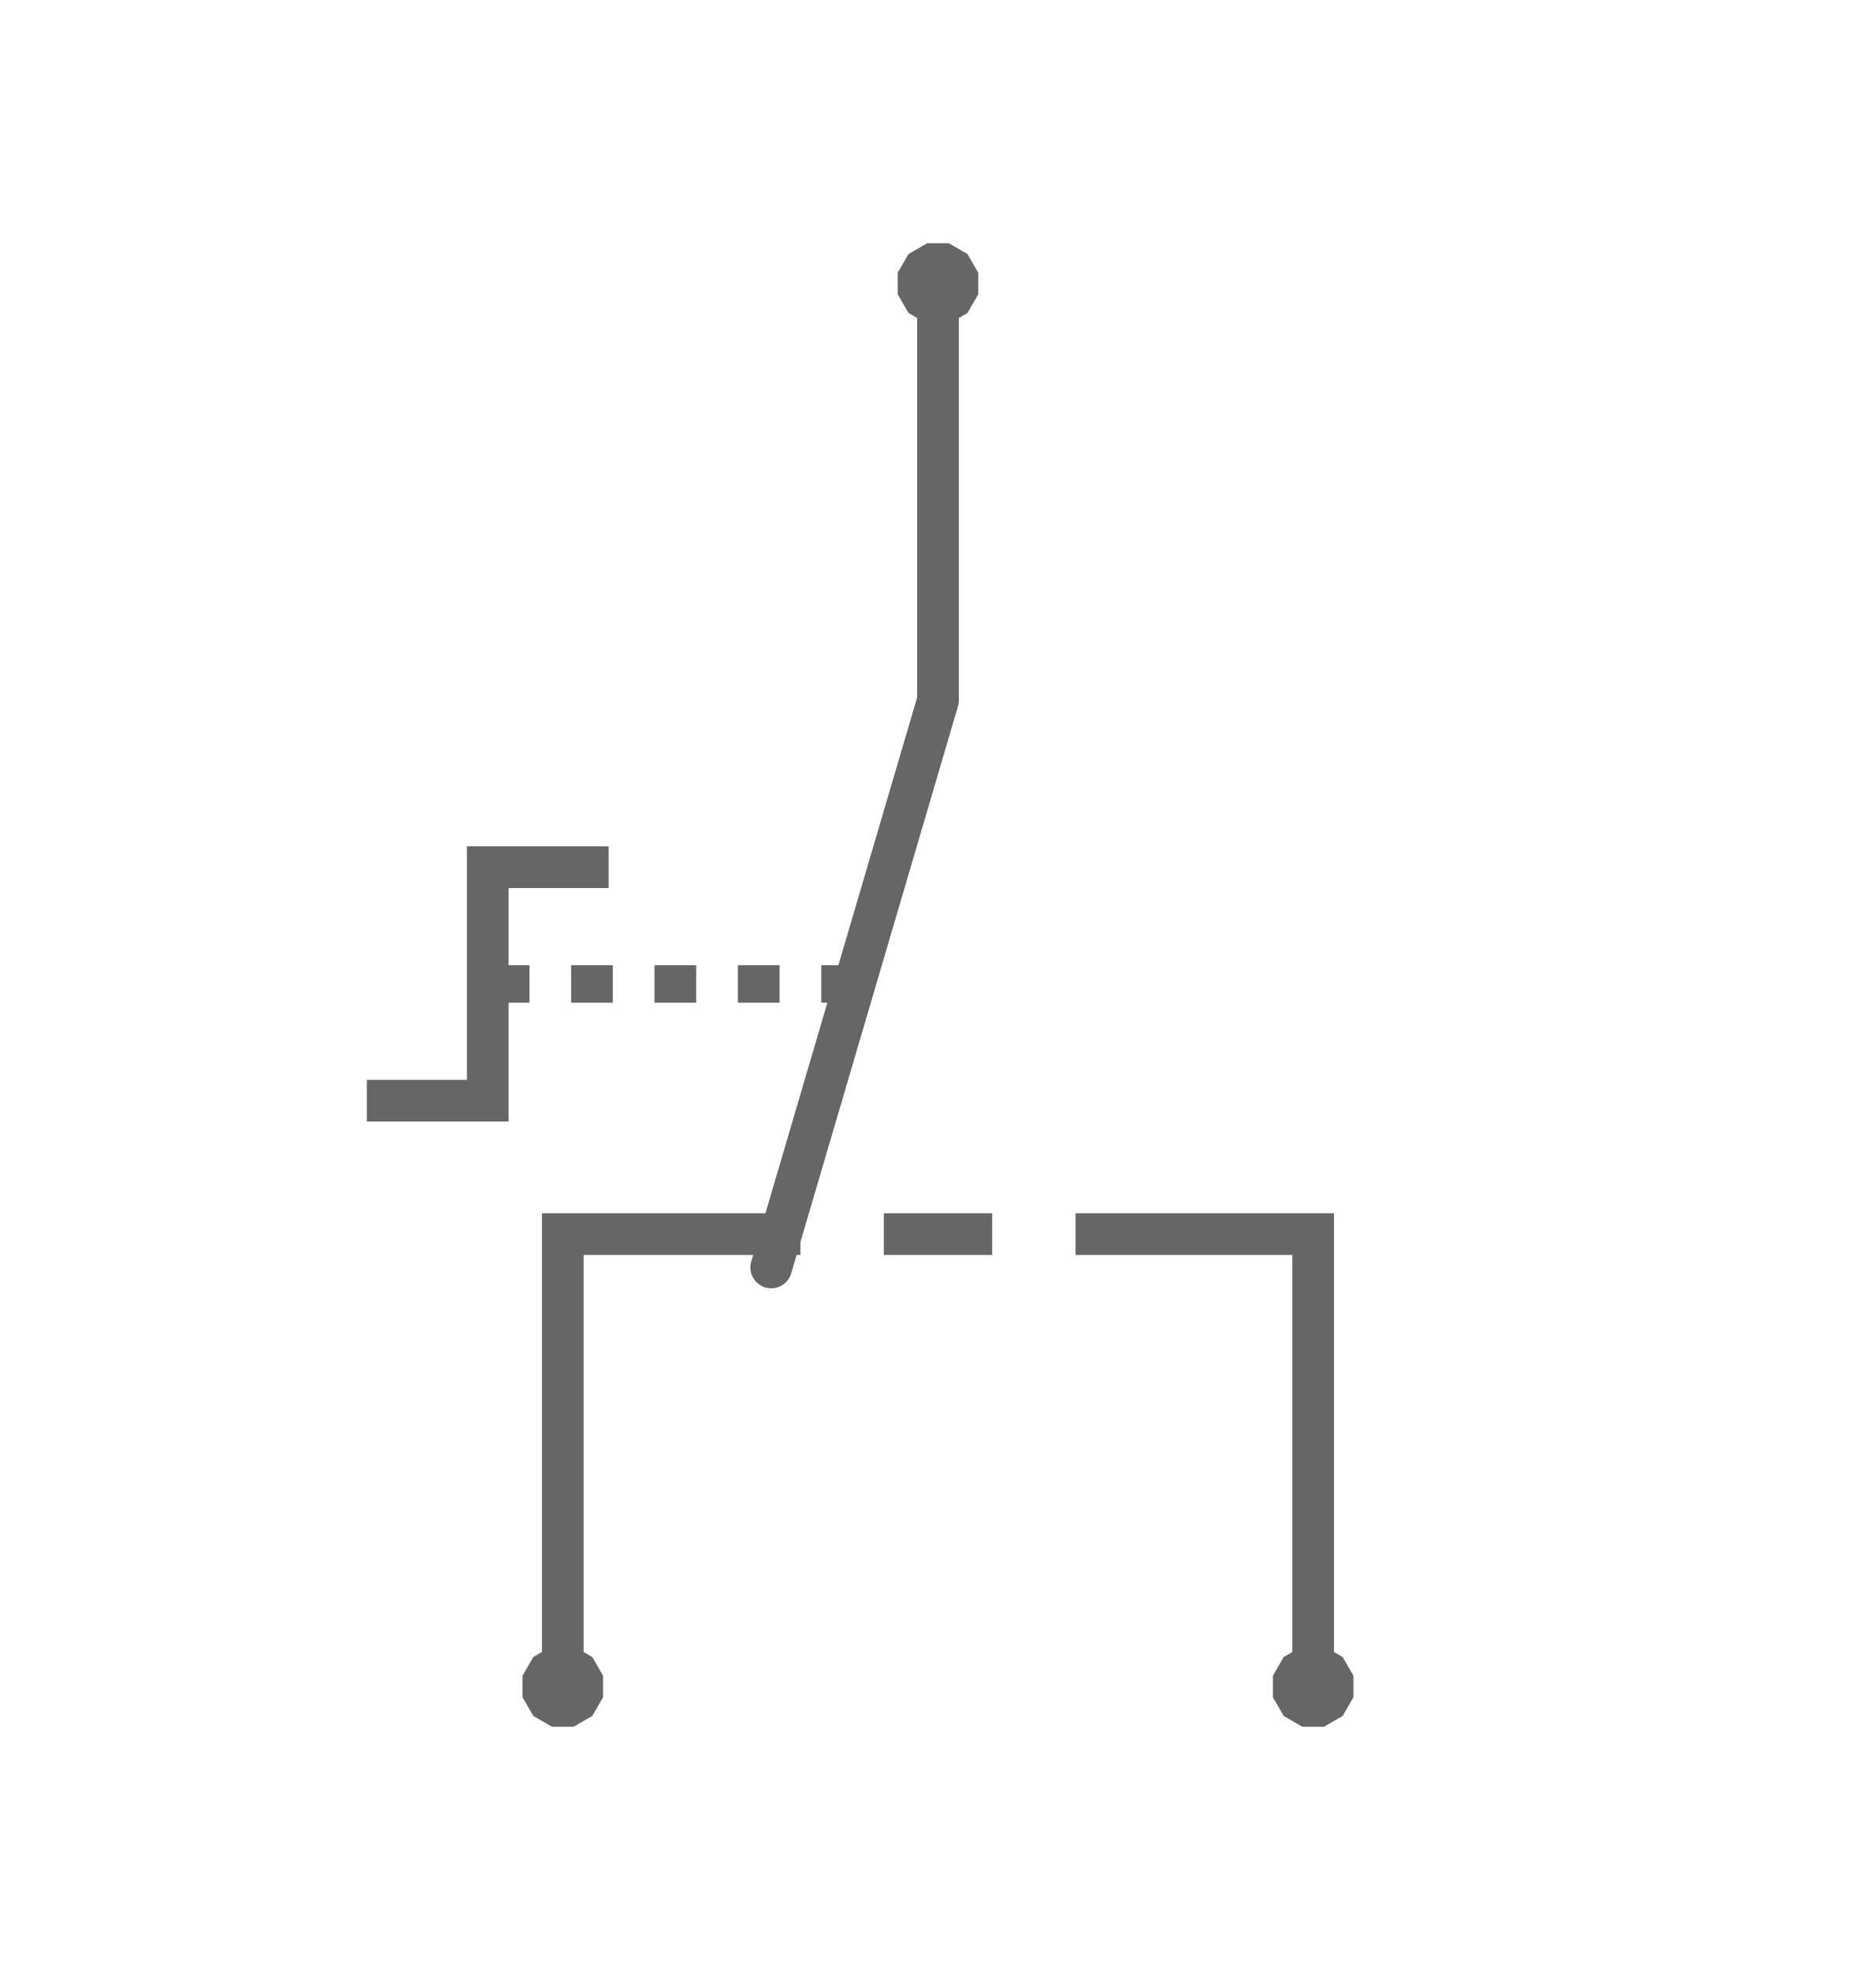
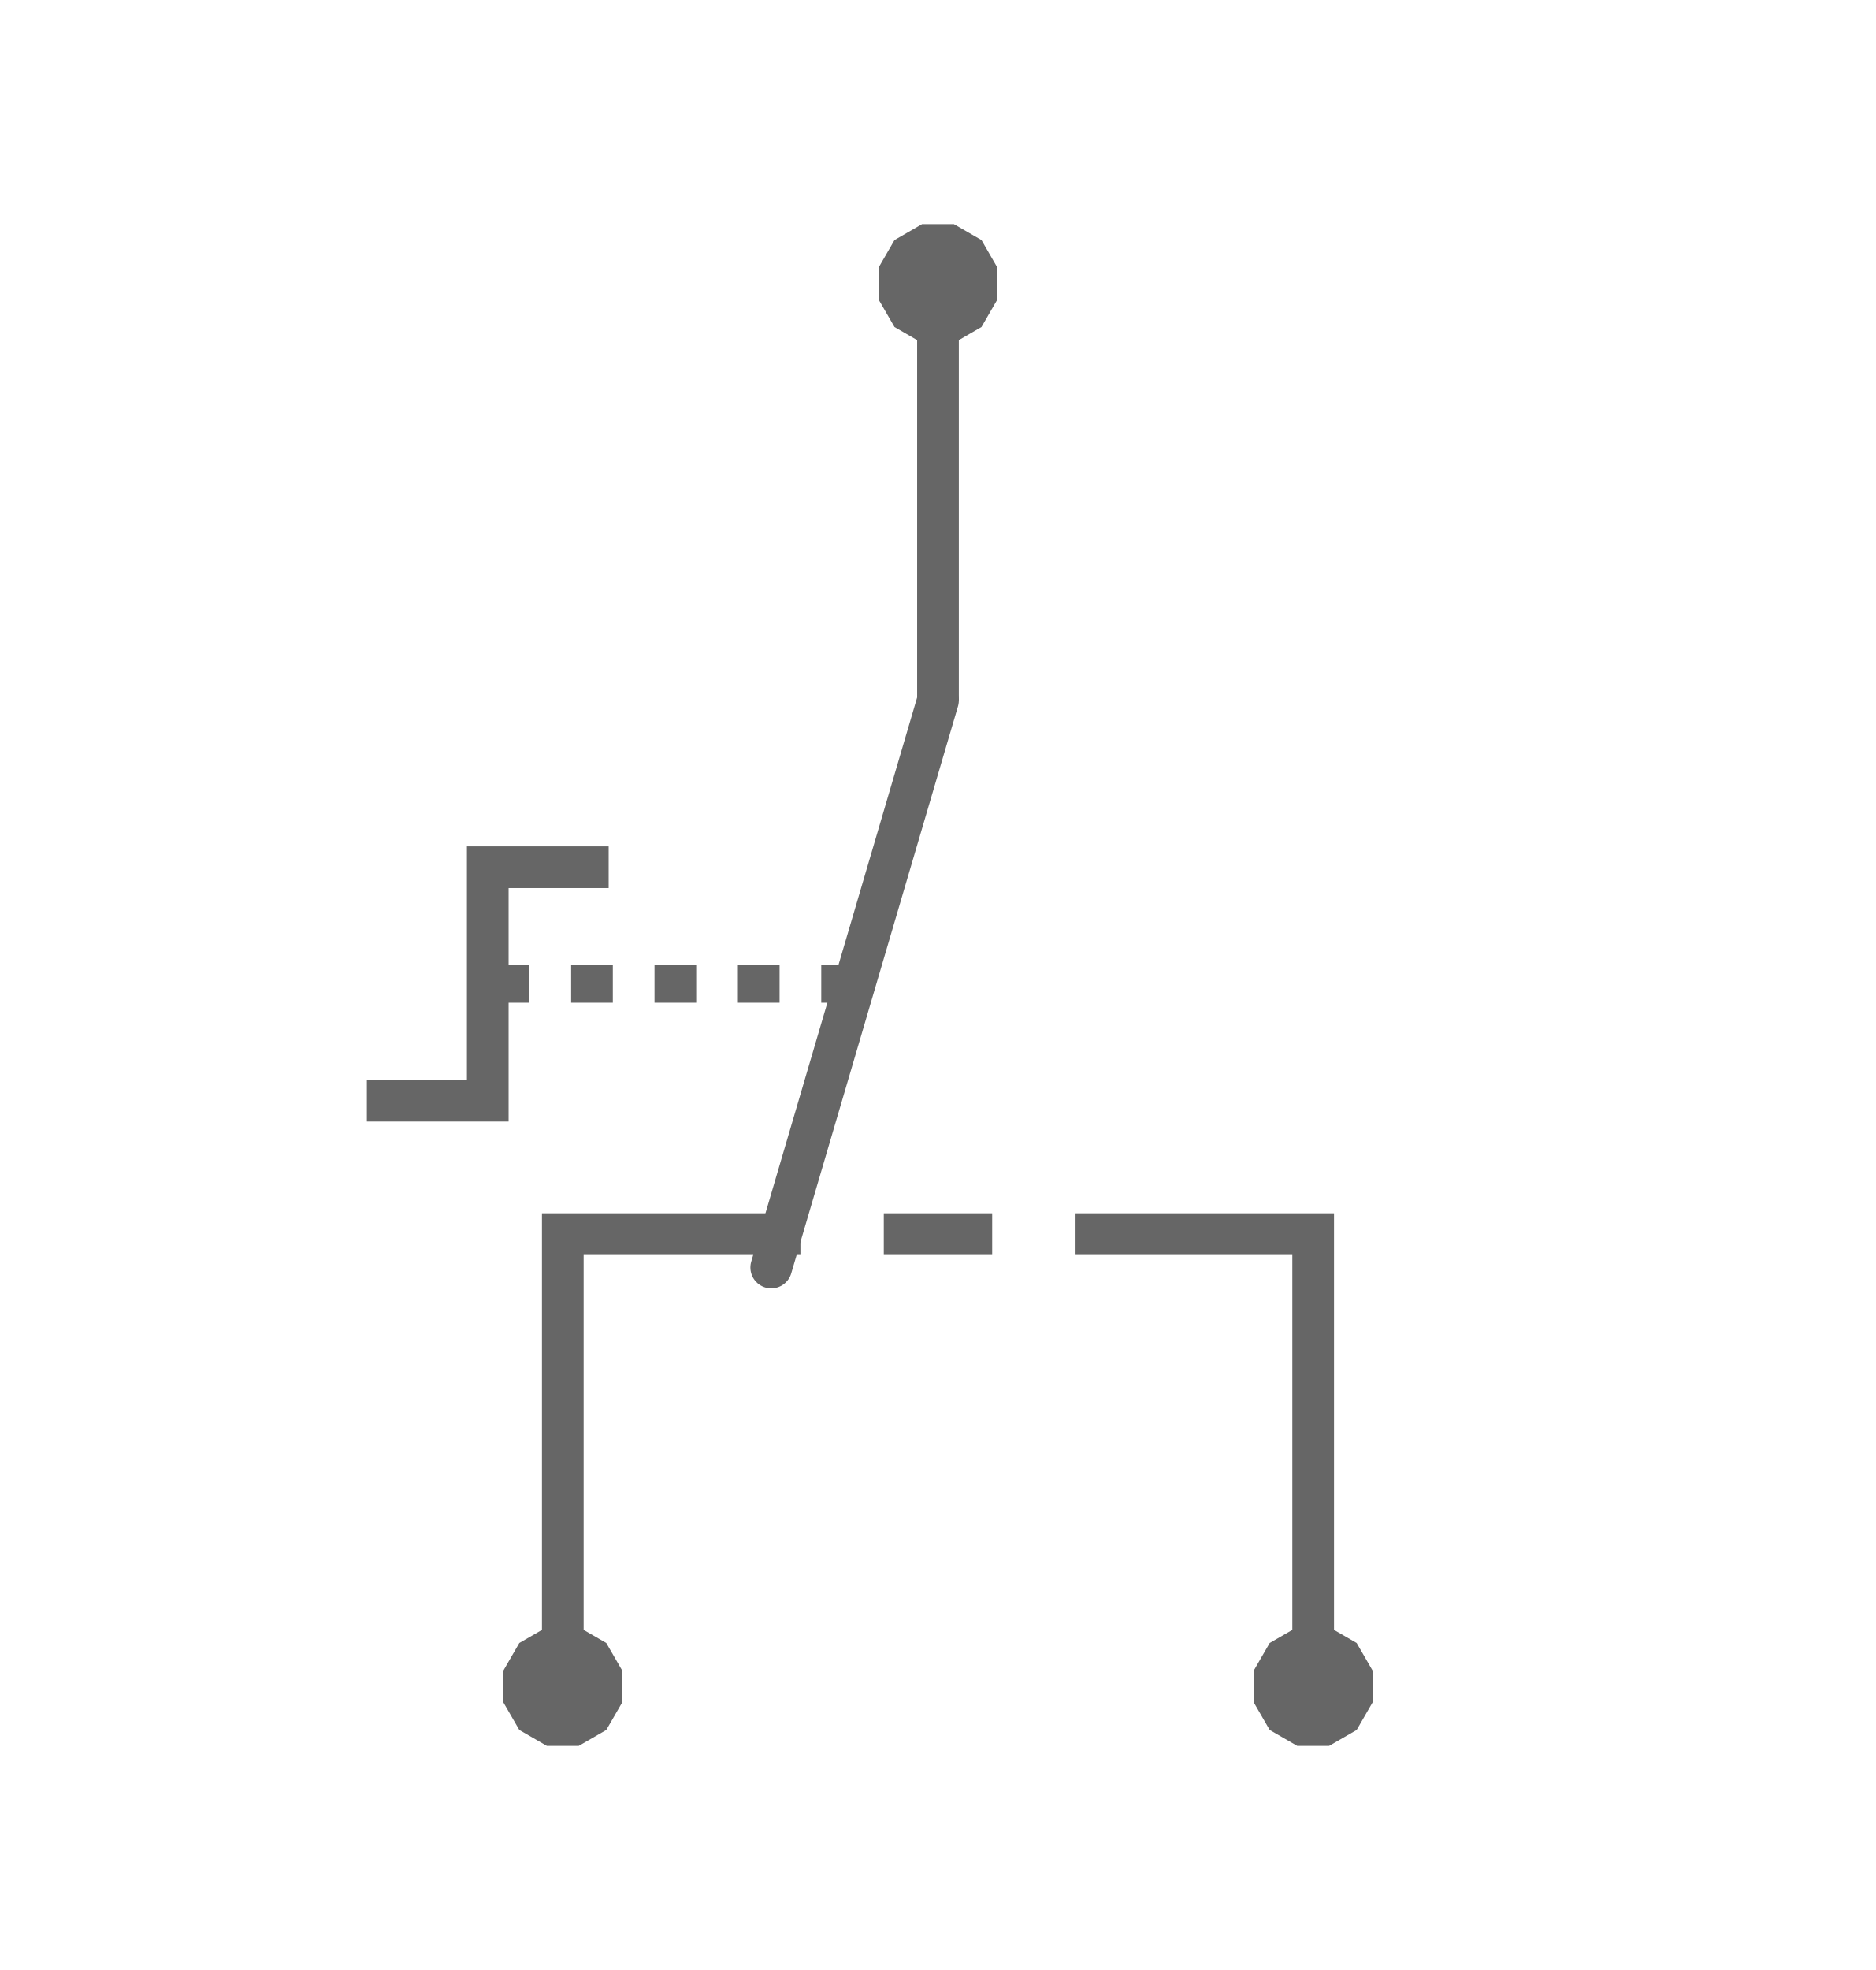
<svg xmlns="http://www.w3.org/2000/svg" width="450.0" height="472.5" viewBox="0 0 450.0 472.5">
  <g class="layer" display="inline">
-     <path d="M 222.41,58.34 L 227.59,58.34 L 232.07,60.93 L 234.66,65.41 L 234.66,70.59 L 232.07,75.07 L 227.59,77.66 L 222.41,77.66 L 217.93,75.07 L 215.34,70.59 L 215.34,65.41 L 217.93,60.93 Z" fill="#666666" id="svg_term_1" stroke="#666666" stroke-width="0" />
-     <path d="M 132.41,394.84 L 137.59,394.84 L 142.07,397.43 L 144.66,401.91 L 144.66,407.09 L 142.07,411.57 L 137.59,414.16 L 132.41,414.16 L 127.93,411.57 L 125.34,407.09 L 125.34,401.91 L 127.93,397.43 Z" fill="#666666" id="svg_term_2" stroke="#666666" stroke-width="0" />
-     <path d="M 312.41,394.84 L 317.59,394.84 L 322.07,397.43 L 324.66,401.91 L 324.66,407.09 L 322.07,411.57 L 317.59,414.16 L 312.41,414.16 L 307.93,411.57 L 305.34,407.09 L 305.34,401.91 L 307.93,397.43 Z" fill="#666666" id="svg_term_3" stroke="#666666" stroke-width="0" />
+     <path d="M 221.18,53.75 L 228.82,53.75 L 235.43,57.57 L 239.25,64.18 L 239.25,71.82 L 235.43,78.43 L 228.82,82.25 L 221.18,82.25 L 214.57,78.43 L 210.75,71.82 L 210.75,64.18 L 214.57,57.57 Z" fill="#666666" id="svg_term_1" stroke="#666666" stroke-width="0" />
+     <path d="M 131.18,390.25 L 138.82,390.25 L 145.43,394.07 L 149.25,400.68 L 149.25,408.32 L 145.43,414.93 L 138.82,418.75 L 131.18,418.75 L 124.57,414.93 L 120.75,408.32 L 120.75,400.68 L 124.57,394.07 Z" fill="#666666" id="svg_term_2" stroke="#666666" stroke-width="0" />
+     <path d="M 311.18,390.25 L 318.82,390.25 L 325.43,394.07 L 329.25,400.68 L 329.25,408.32 L 325.43,414.93 L 318.82,418.75 L 311.18,418.75 L 304.57,414.93 L 300.75,408.32 L 300.75,400.68 L 304.57,394.07 Z" fill="#666666" id="svg_term_3" stroke="#666666" stroke-width="0" />
    <line fill="none" id="svg_stem_1" stroke="#666666" stroke-width="10" x1="225.0" x2="225.0" y1="76.0" y2="168.0" />
    <path d="M 135.0,396.5 L 135.0,296 L 192,296" fill="none" id="svg_stem_2" stroke="#666666" stroke-width="10" />
    <path d="M 315.0,396.5 L 315.0,296 L 258,296" fill="none" id="svg_stem_3" stroke="#666666" stroke-width="10" />
    <line fill="none" id="svg_floating_pad_3" stroke="#666666" stroke-width="10" x1="212" x2="238" y1="296" y2="296" />
    <line fill="none" id="svg_flapper" stroke="#666666" stroke-linecap="round" stroke-width="10" x1="185" x2="225.0" y1="304" y2="168.0" />
    <line fill="none" id="svg_dash" stroke="#666666" stroke-dasharray="10,10" stroke-width="9" x1="117.0" x2="205.0" y1="236.0" y2="236.0" />
    <path d="M 141.0,208.0 L 117.0,208.0 L 117.0,264.0 L 93.0,264.0" fill="none" id="svg_actuator" stroke="#666666" stroke-linecap="square" stroke-width="10" />
  </g>
</svg>
